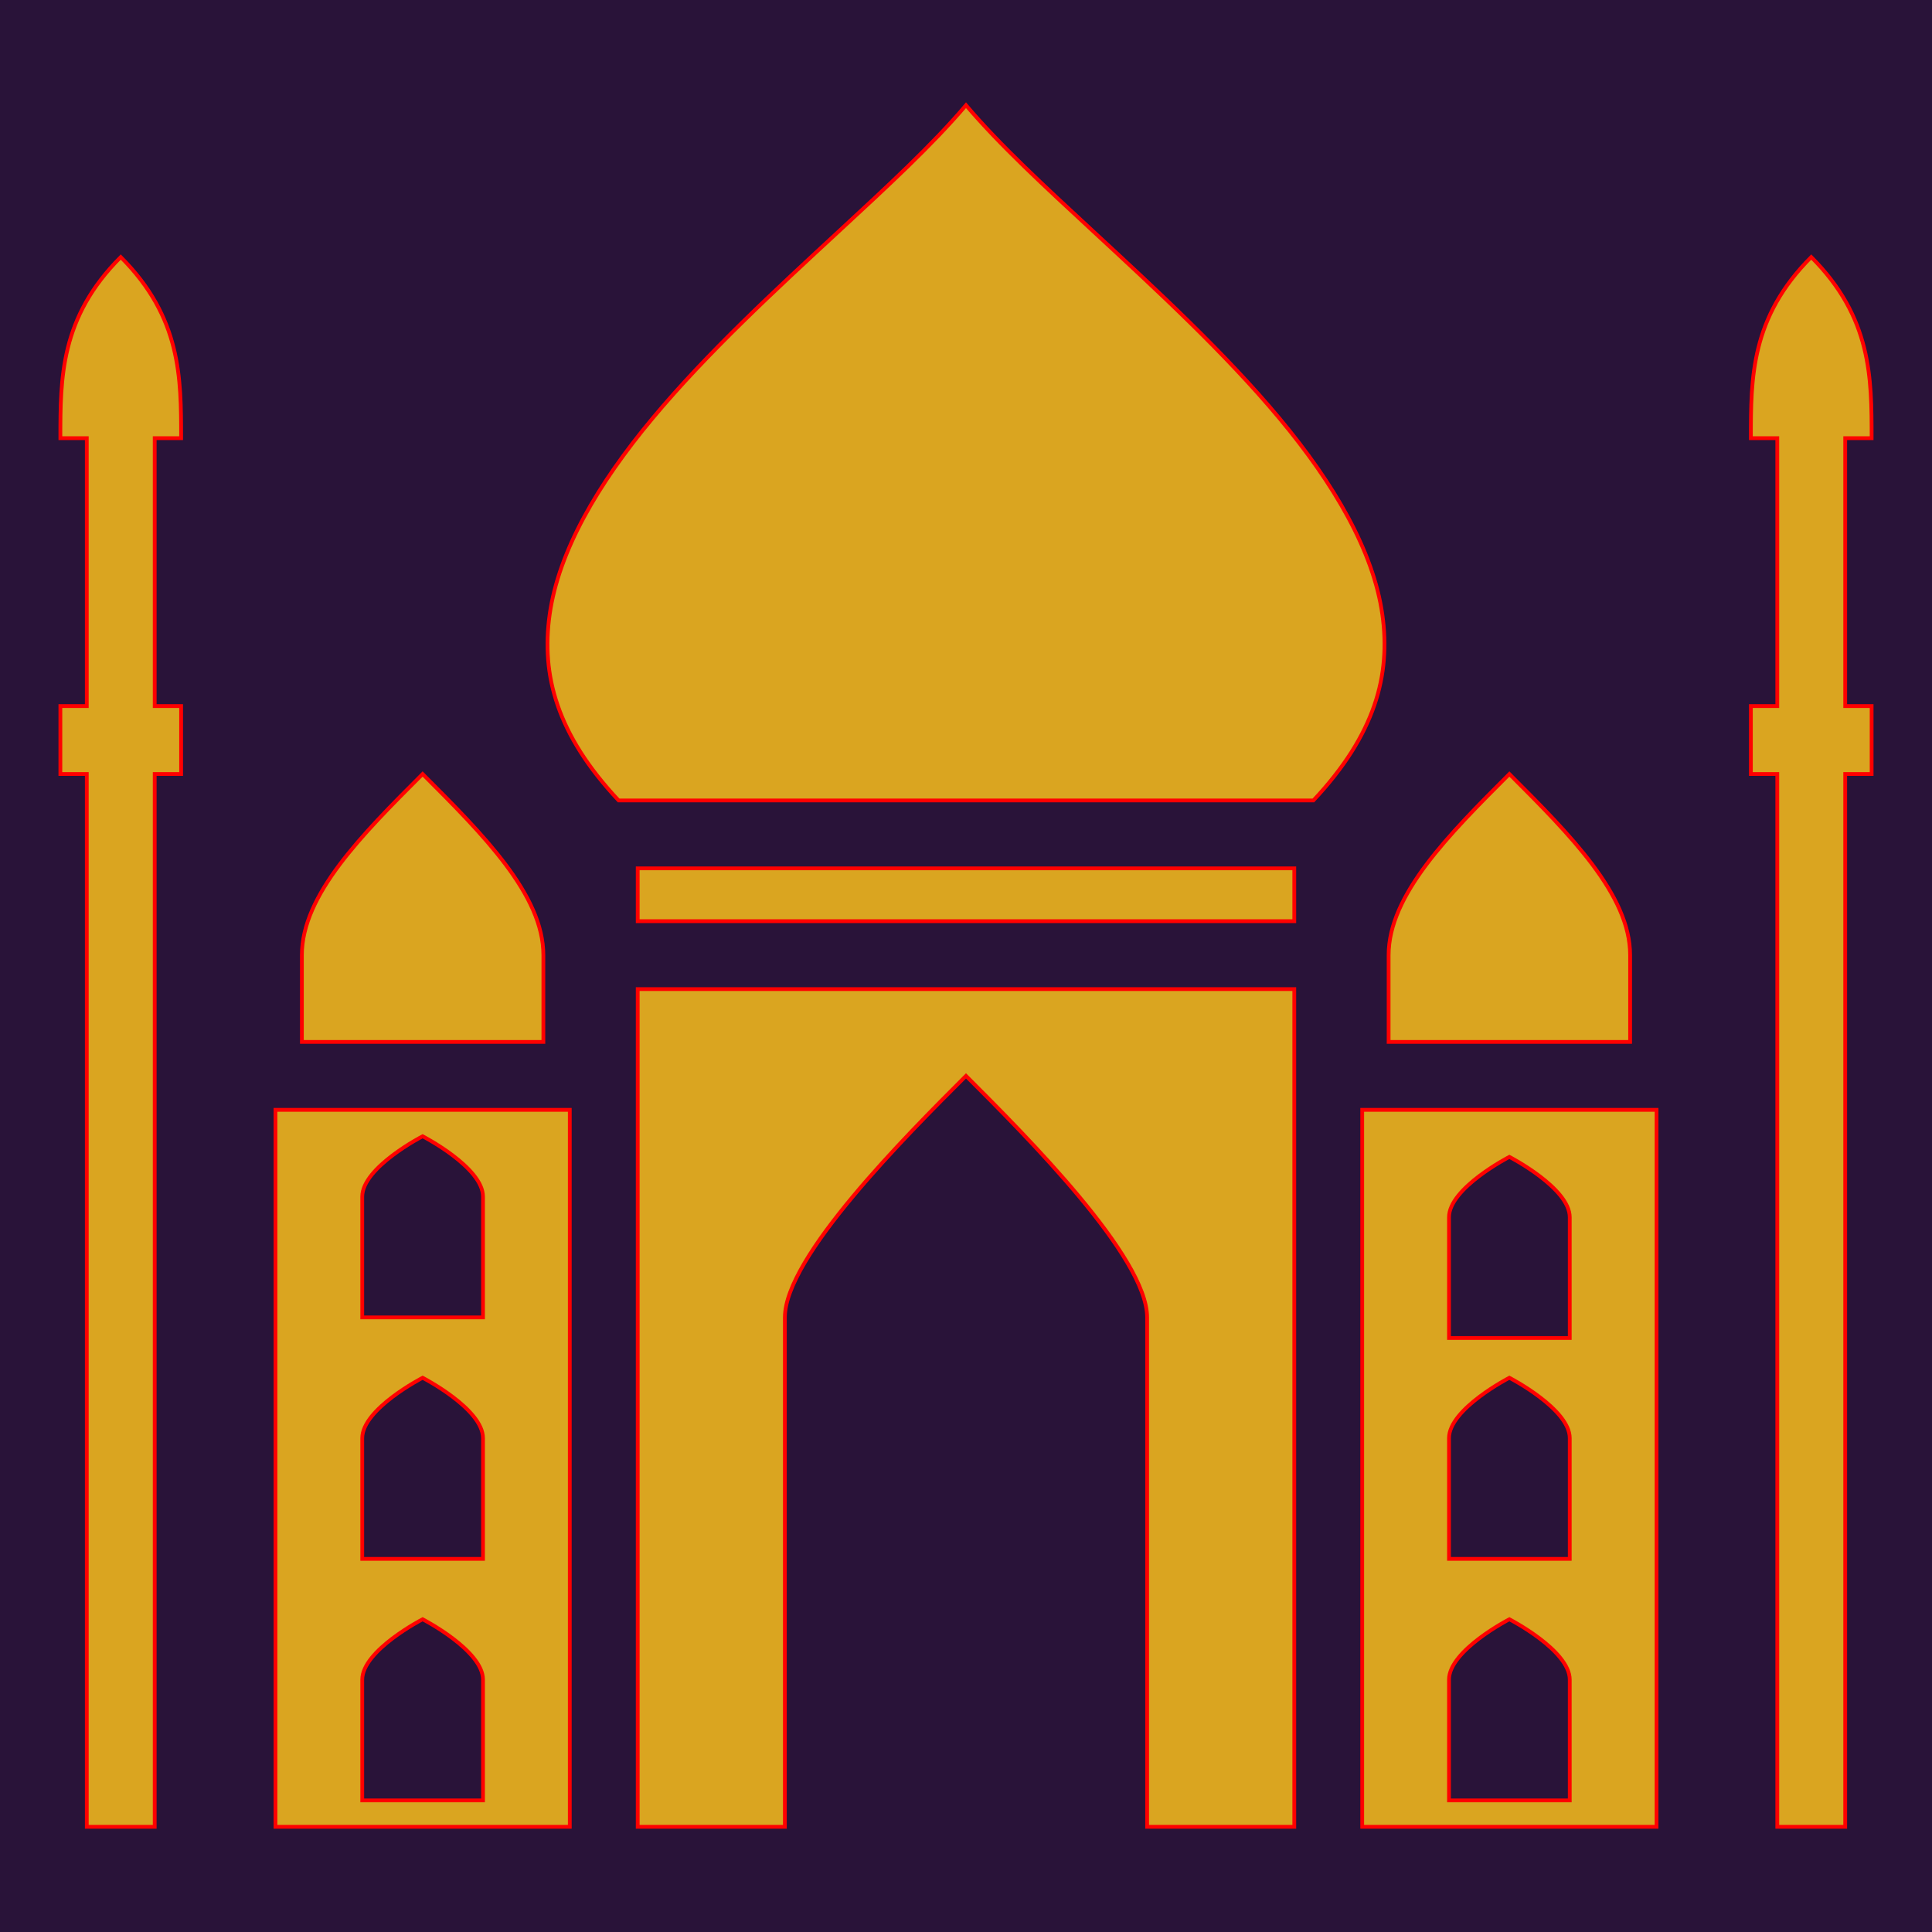
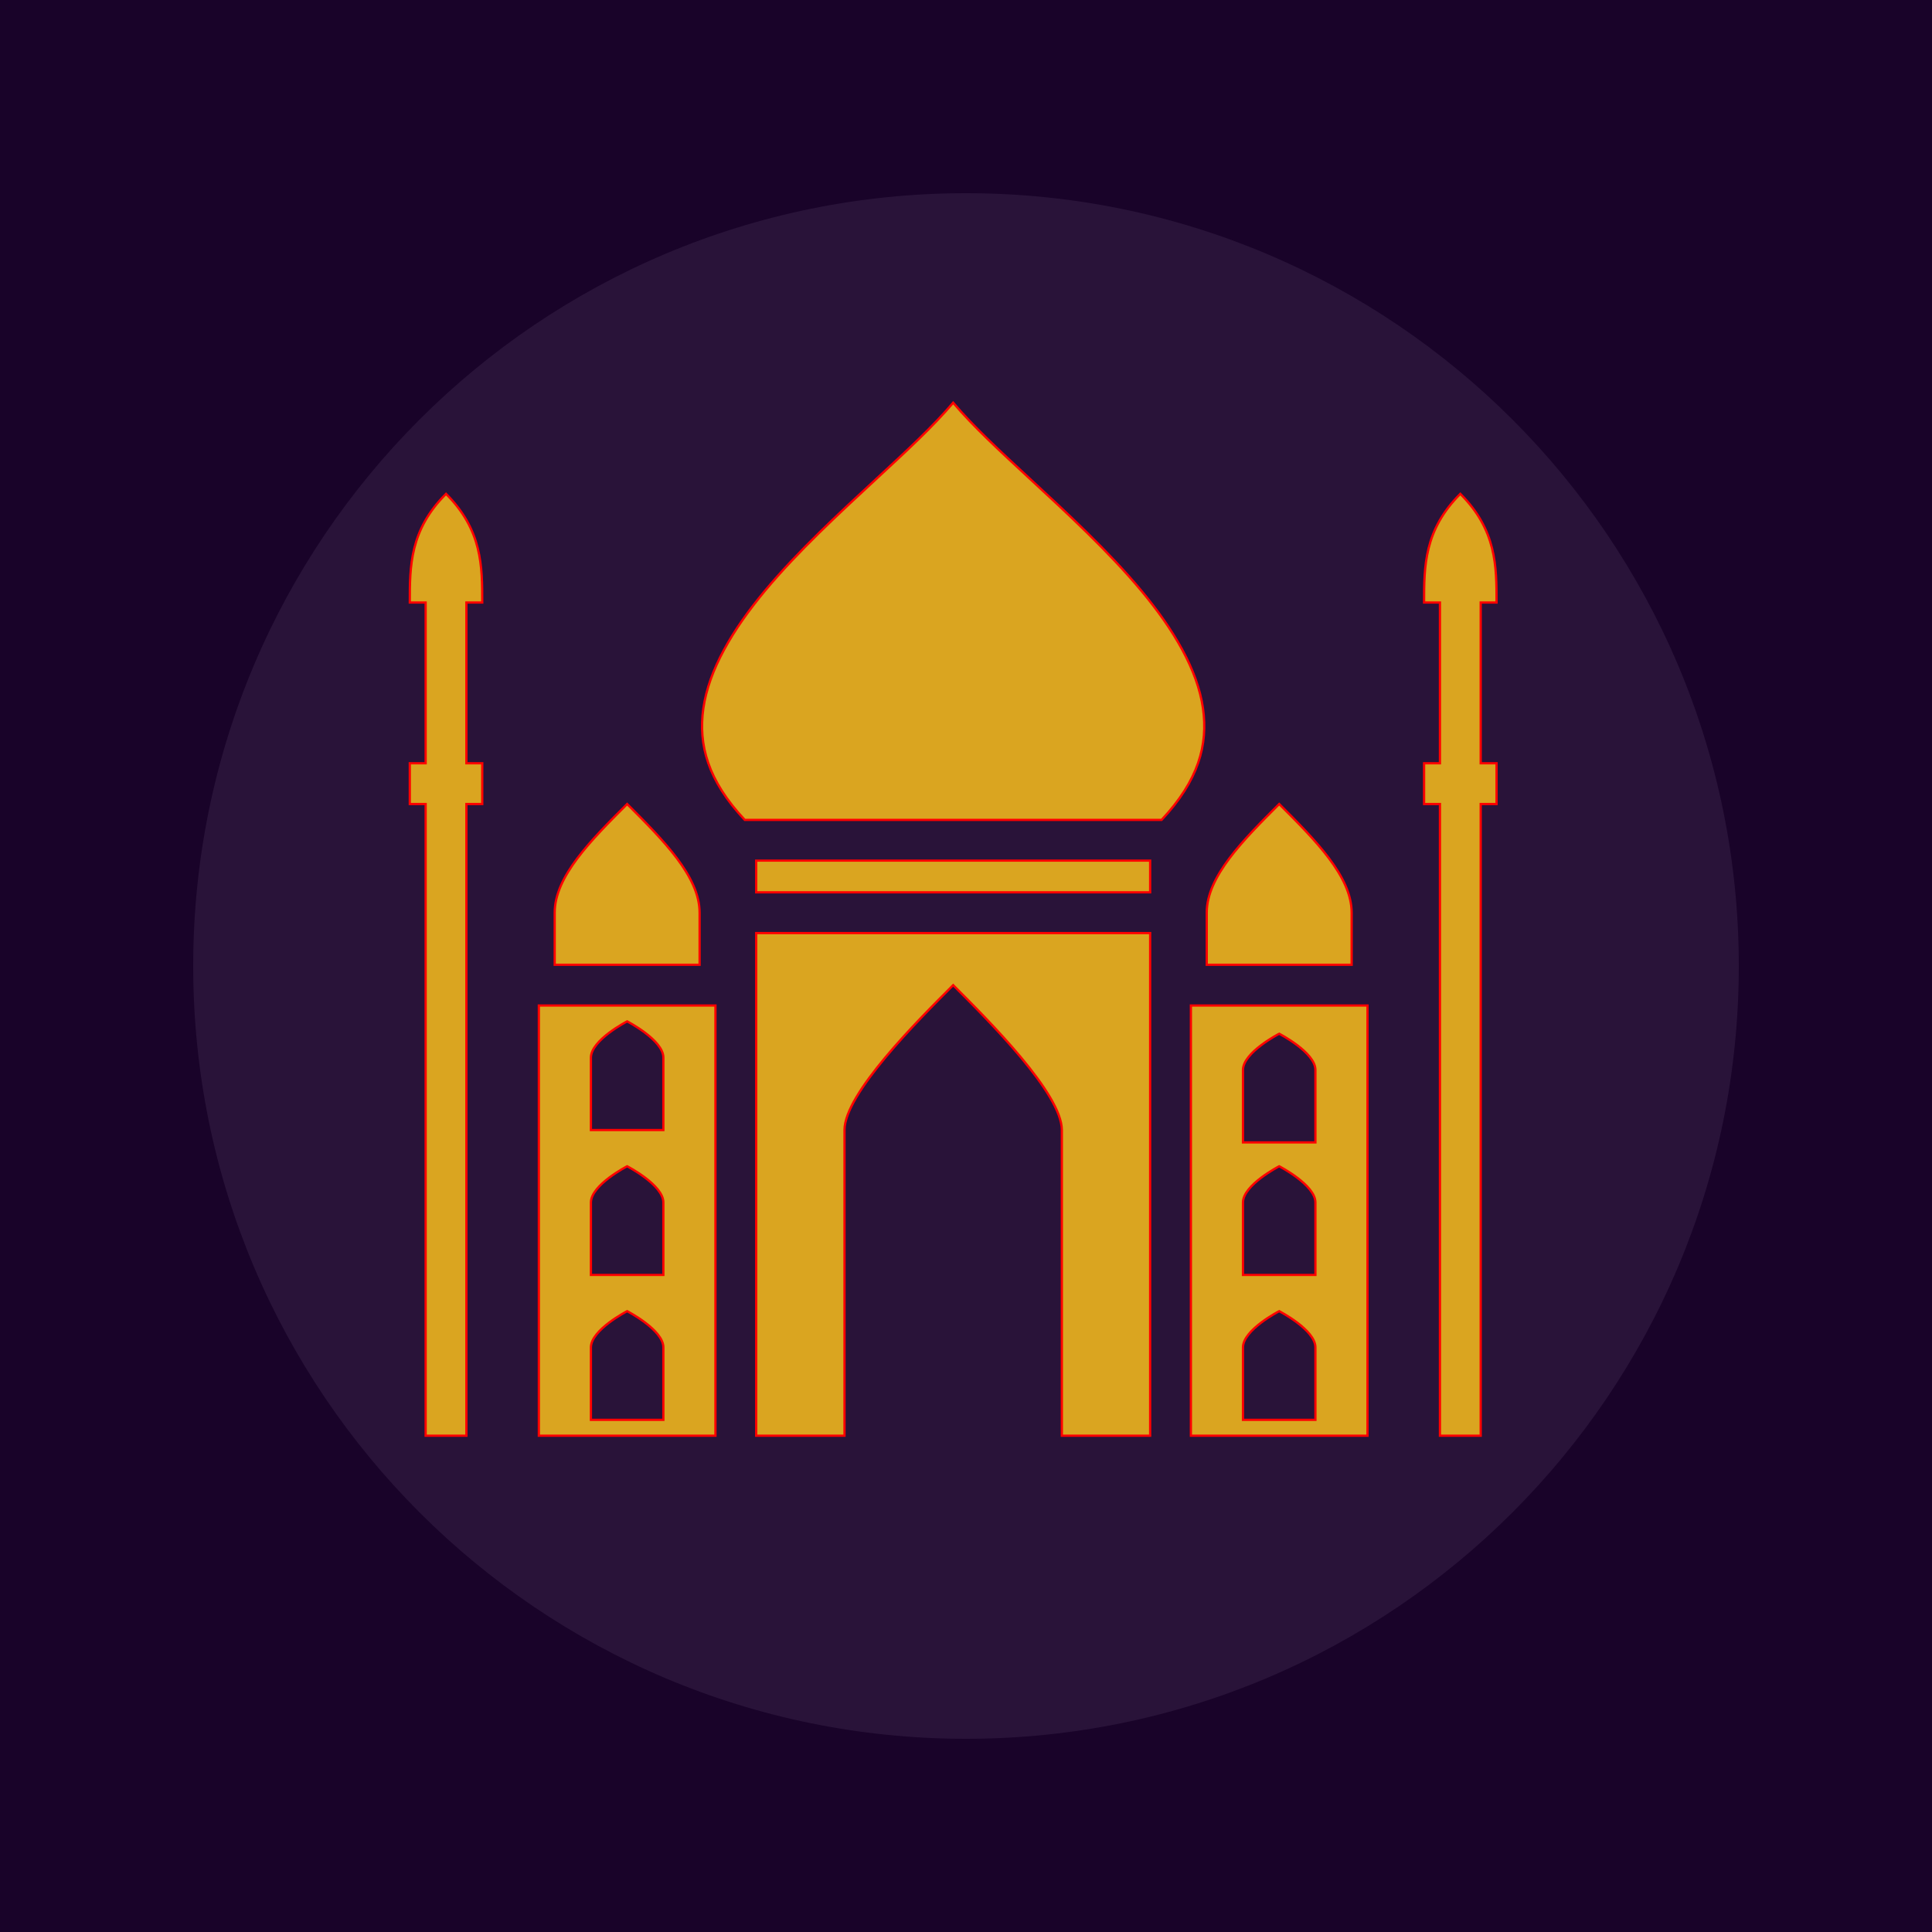
<svg xmlns="http://www.w3.org/2000/svg" viewBox="0 0 512 512">
  <rect width="100%" height="100%" fill="#ff8c00" />
  <rect width="100%" height="100%" fill="#8c4f05" />
  <rect width="100%" height="100%" fill="#556b2f" />
  <rect width="100%" height="100%" fill="#191970" />
  <rect width="100%" height="100%" fill="#030319" />
+   <rect width="100%" height="100%" fill="#291339" />
  <rect width="100%" height="100%" fill="#190329" />
-   <rect width="100%" height="100%" fill="#291339" />
-   <path xfill="#ffd700" fill="#daa520" stroke="red" d="M256 27.88c-8.97 10.574-20.842 21.506-33.637 33.347-16.767 15.515-34.995 32.31-49.45 49.656-14.453 17.345-24.872 35.13-27.25 51.994-2.265 16.054 1.912 31.8 18.275 49.244h184.125c16.362-17.444 20.54-33.19 18.275-49.243-2.38-16.865-12.798-34.65-27.252-51.994-14.454-17.345-32.682-34.14-49.45-49.656C276.843 49.387 264.97 38.454 256 27.88zM32 68.12c-16 16-16 32-16 48h7v71h-7v18h7v279h18v-279h7v-18h-7v-71h7c0-16 0-32-16-48zm448 0c-16 16-16 32-16 48h7v71h-7v18h7v279h18v-279h7v-18h-7v-71h7c0-16 0-32-16-48zm-368 137c-16 16-32 32-32 48v23h64v-23c0-16-16-32-32-48zm288 0c-16 16-32 32-32 48v23h64v-23c0-16-16-32-32-48zm-231 25v14h174v-14zm0 32v222h39v-135c0-16 32-48 48-64 16 16 48 48 48 64v135h39v-222zm-96 32v190h78v-190zm288 0v190h78v-190zm-249 7s16 8.234 16 16v32H96v-32c0-7.766 16-16 16-16zm288 5.464s16 8.233 16 16v32h-32v-32c0-7.767 16-16 16-16zM112 365.12s16 8.234 16 16v32H96v-32c0-7.766 16-16 16-16zm288 0s16 8.234 16 16v32h-32v-32c0-7.766 16-16 16-16zm-288 64s16 8.234 16 16v32H96v-32c0-7.766 16-16 16-16zm288 0s16 8.234 16 16v32h-32v-32c0-7.766 16-16 16-16z" />
+   <circle cx="50%" cy="50%" r="40%" fill="#291339" stroke="grey" stroke-width="0" />
+   <g transform="scale(0.6) translate(165 150)">
+     <path xfill="#ffd700" fill="#daa520" stroke="red" d="M256 27.88c-8.97 10.574-20.842 21.506-33.637 33.347-16.767 15.515-34.995 32.31-49.45 49.656-14.453 17.345-24.872 35.13-27.25 51.994-2.265 16.054 1.912 31.8 18.275 49.244h184.125c16.362-17.444 20.54-33.19 18.275-49.243-2.38-16.865-12.798-34.65-27.252-51.994-14.454-17.345-32.682-34.14-49.45-49.656C276.843 49.387 264.97 38.454 256 27.88zM32 68.12c-16 16-16 32-16 48h7v71h-7v18h7v279h18v-279h7v-18h-7v-71h7c0-16 0-32-16-48zm448 0c-16 16-16 32-16 48h7v71h-7v18h7v279h18v-279h7v-18h-7v-71h7c0-16 0-32-16-48zm-368 137c-16 16-32 32-32 48v23h64v-23c0-16-16-32-32-48zm288 0c-16 16-32 32-32 48v23h64v-23c0-16-16-32-32-48zm-231 25v14h174v-14zm0 32v222h39v-135c0-16 32-48 48-64 16 16 48 48 48 64v135h39v-222zm-96 32v190h78v-190zm288 0v190h78v-190zm-249 7s16 8.234 16 16v32H96v-32c0-7.766 16-16 16-16zm288 5.464s16 8.233 16 16v32h-32v-32c0-7.767 16-16 16-16zM112 365.12s16 8.234 16 16v32H96v-32c0-7.766 16-16 16-16zm288 0s16 8.234 16 16v32h-32v-32c0-7.766 16-16 16-16zm-288 64s16 8.234 16 16v32H96v-32c0-7.766 16-16 16-16zm288 0s16 8.234 16 16v32h-32v-32c0-7.766 16-16 16-16z" />
+   </g>
</svg>
